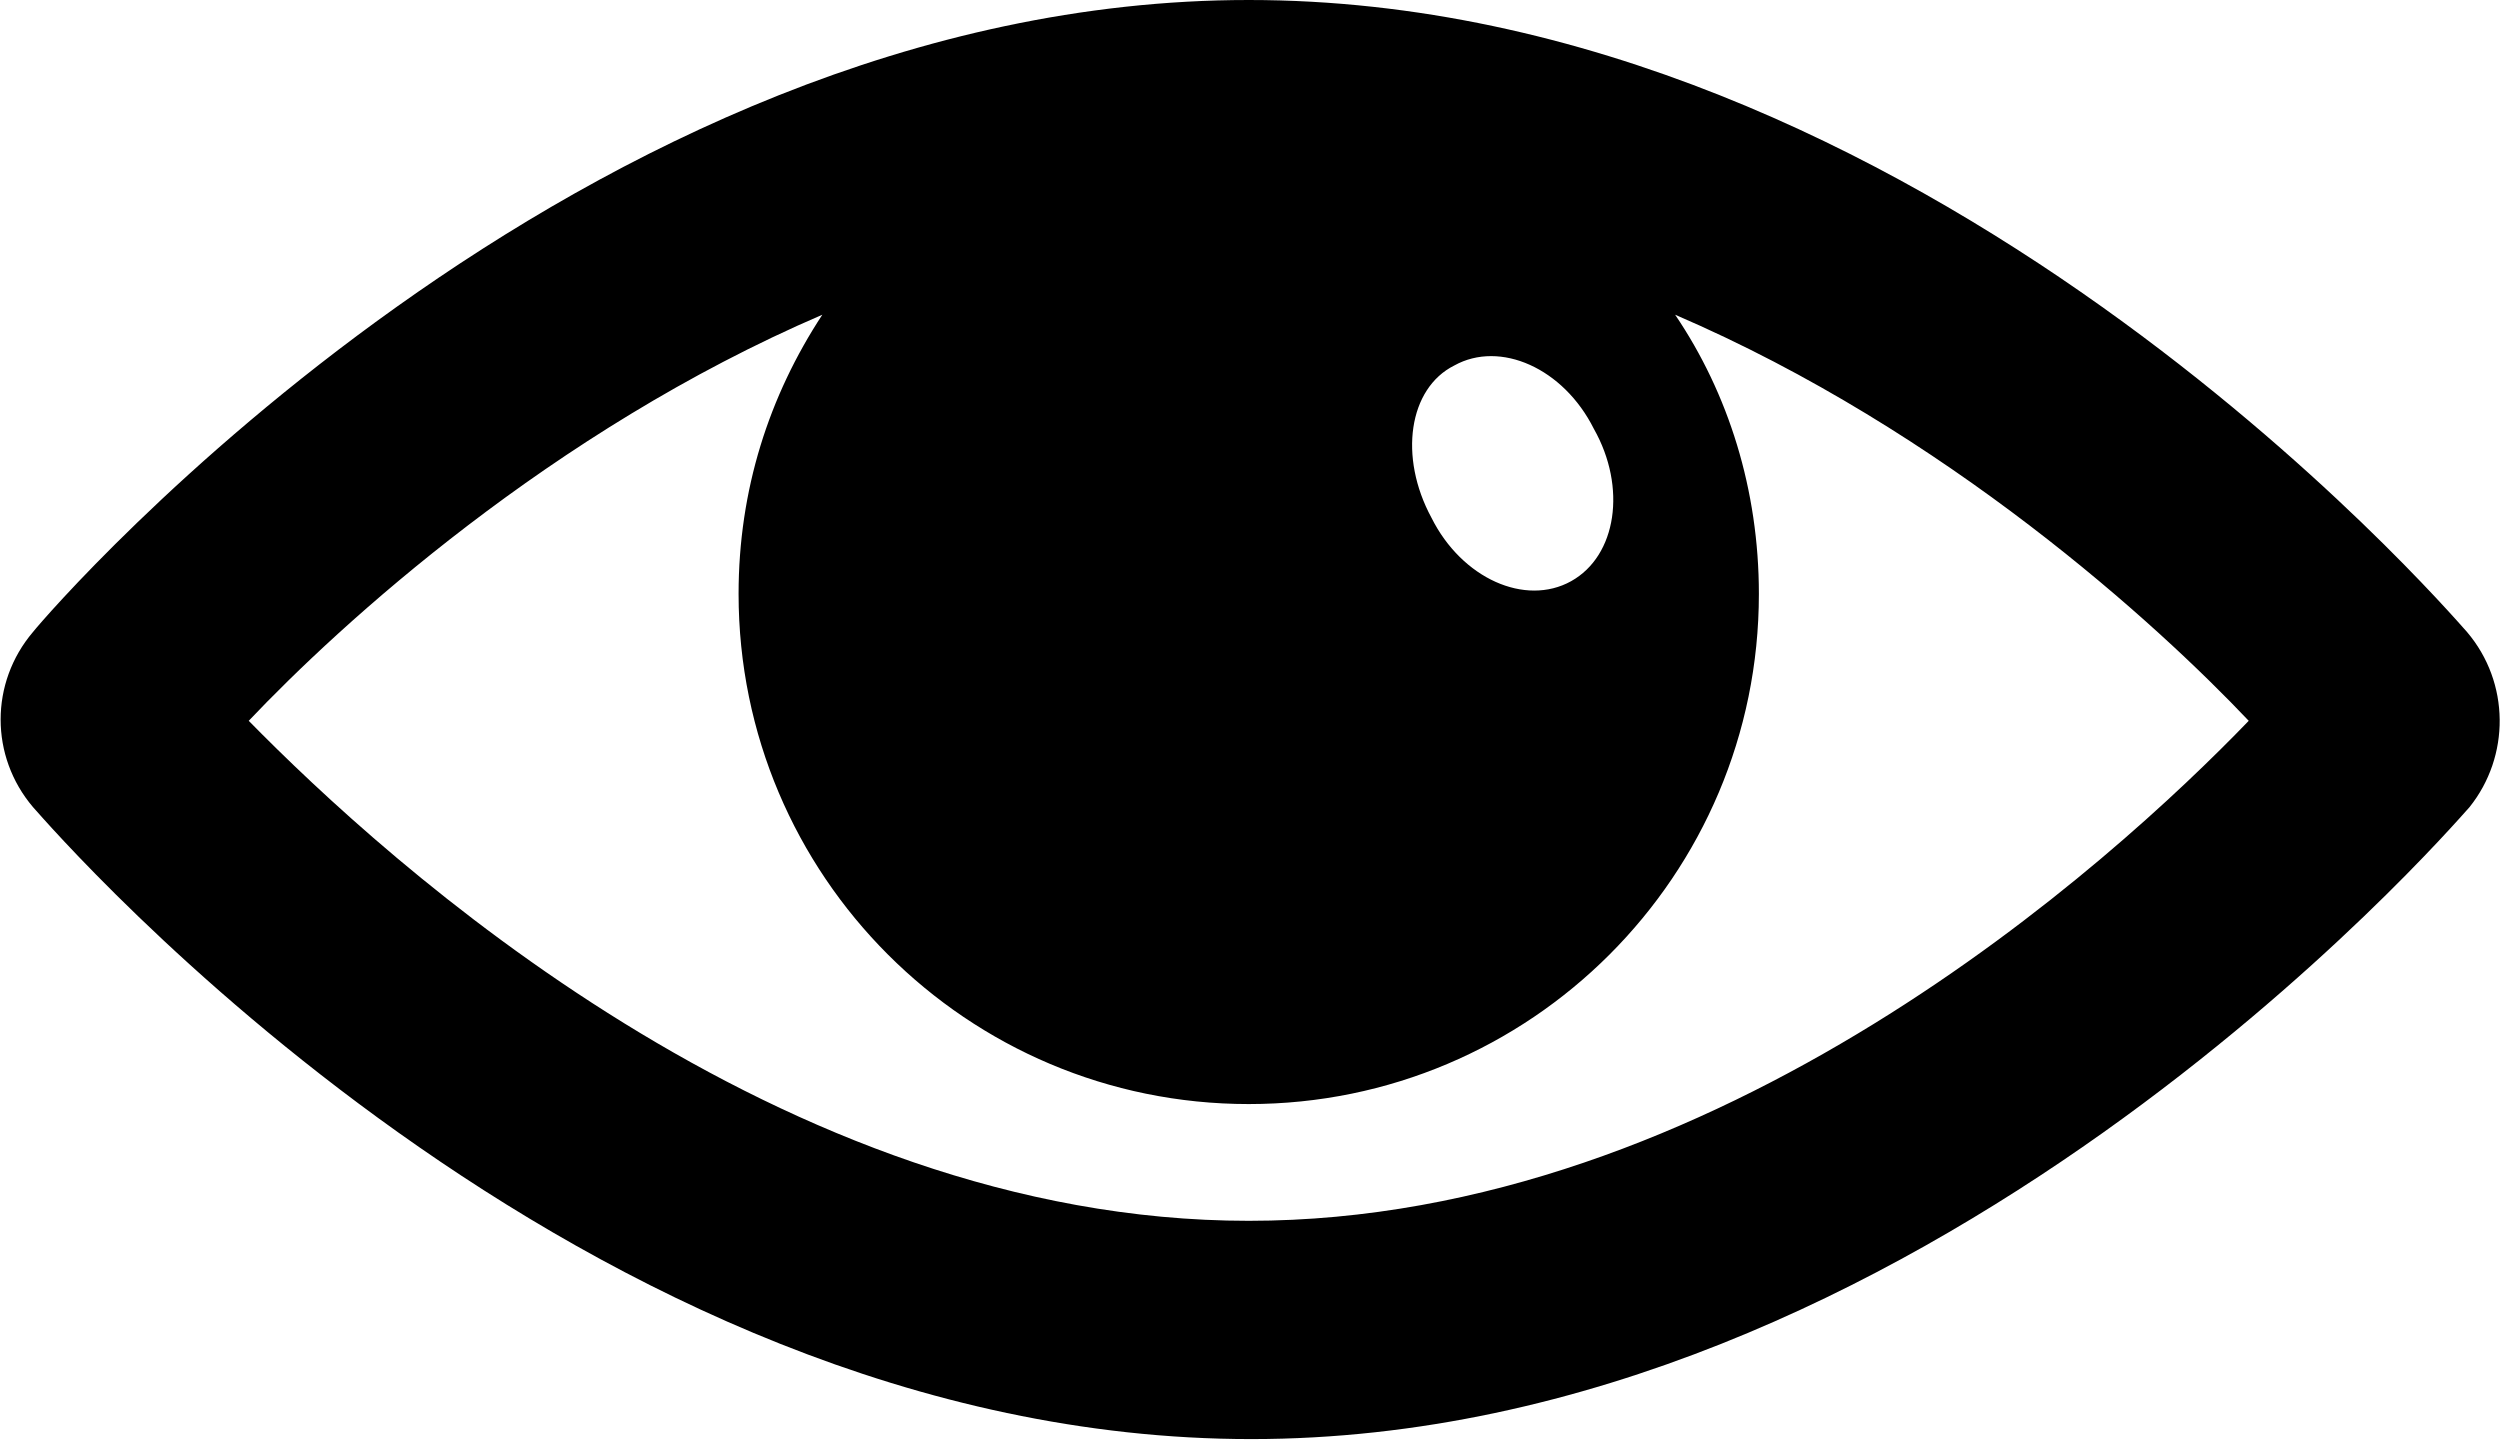
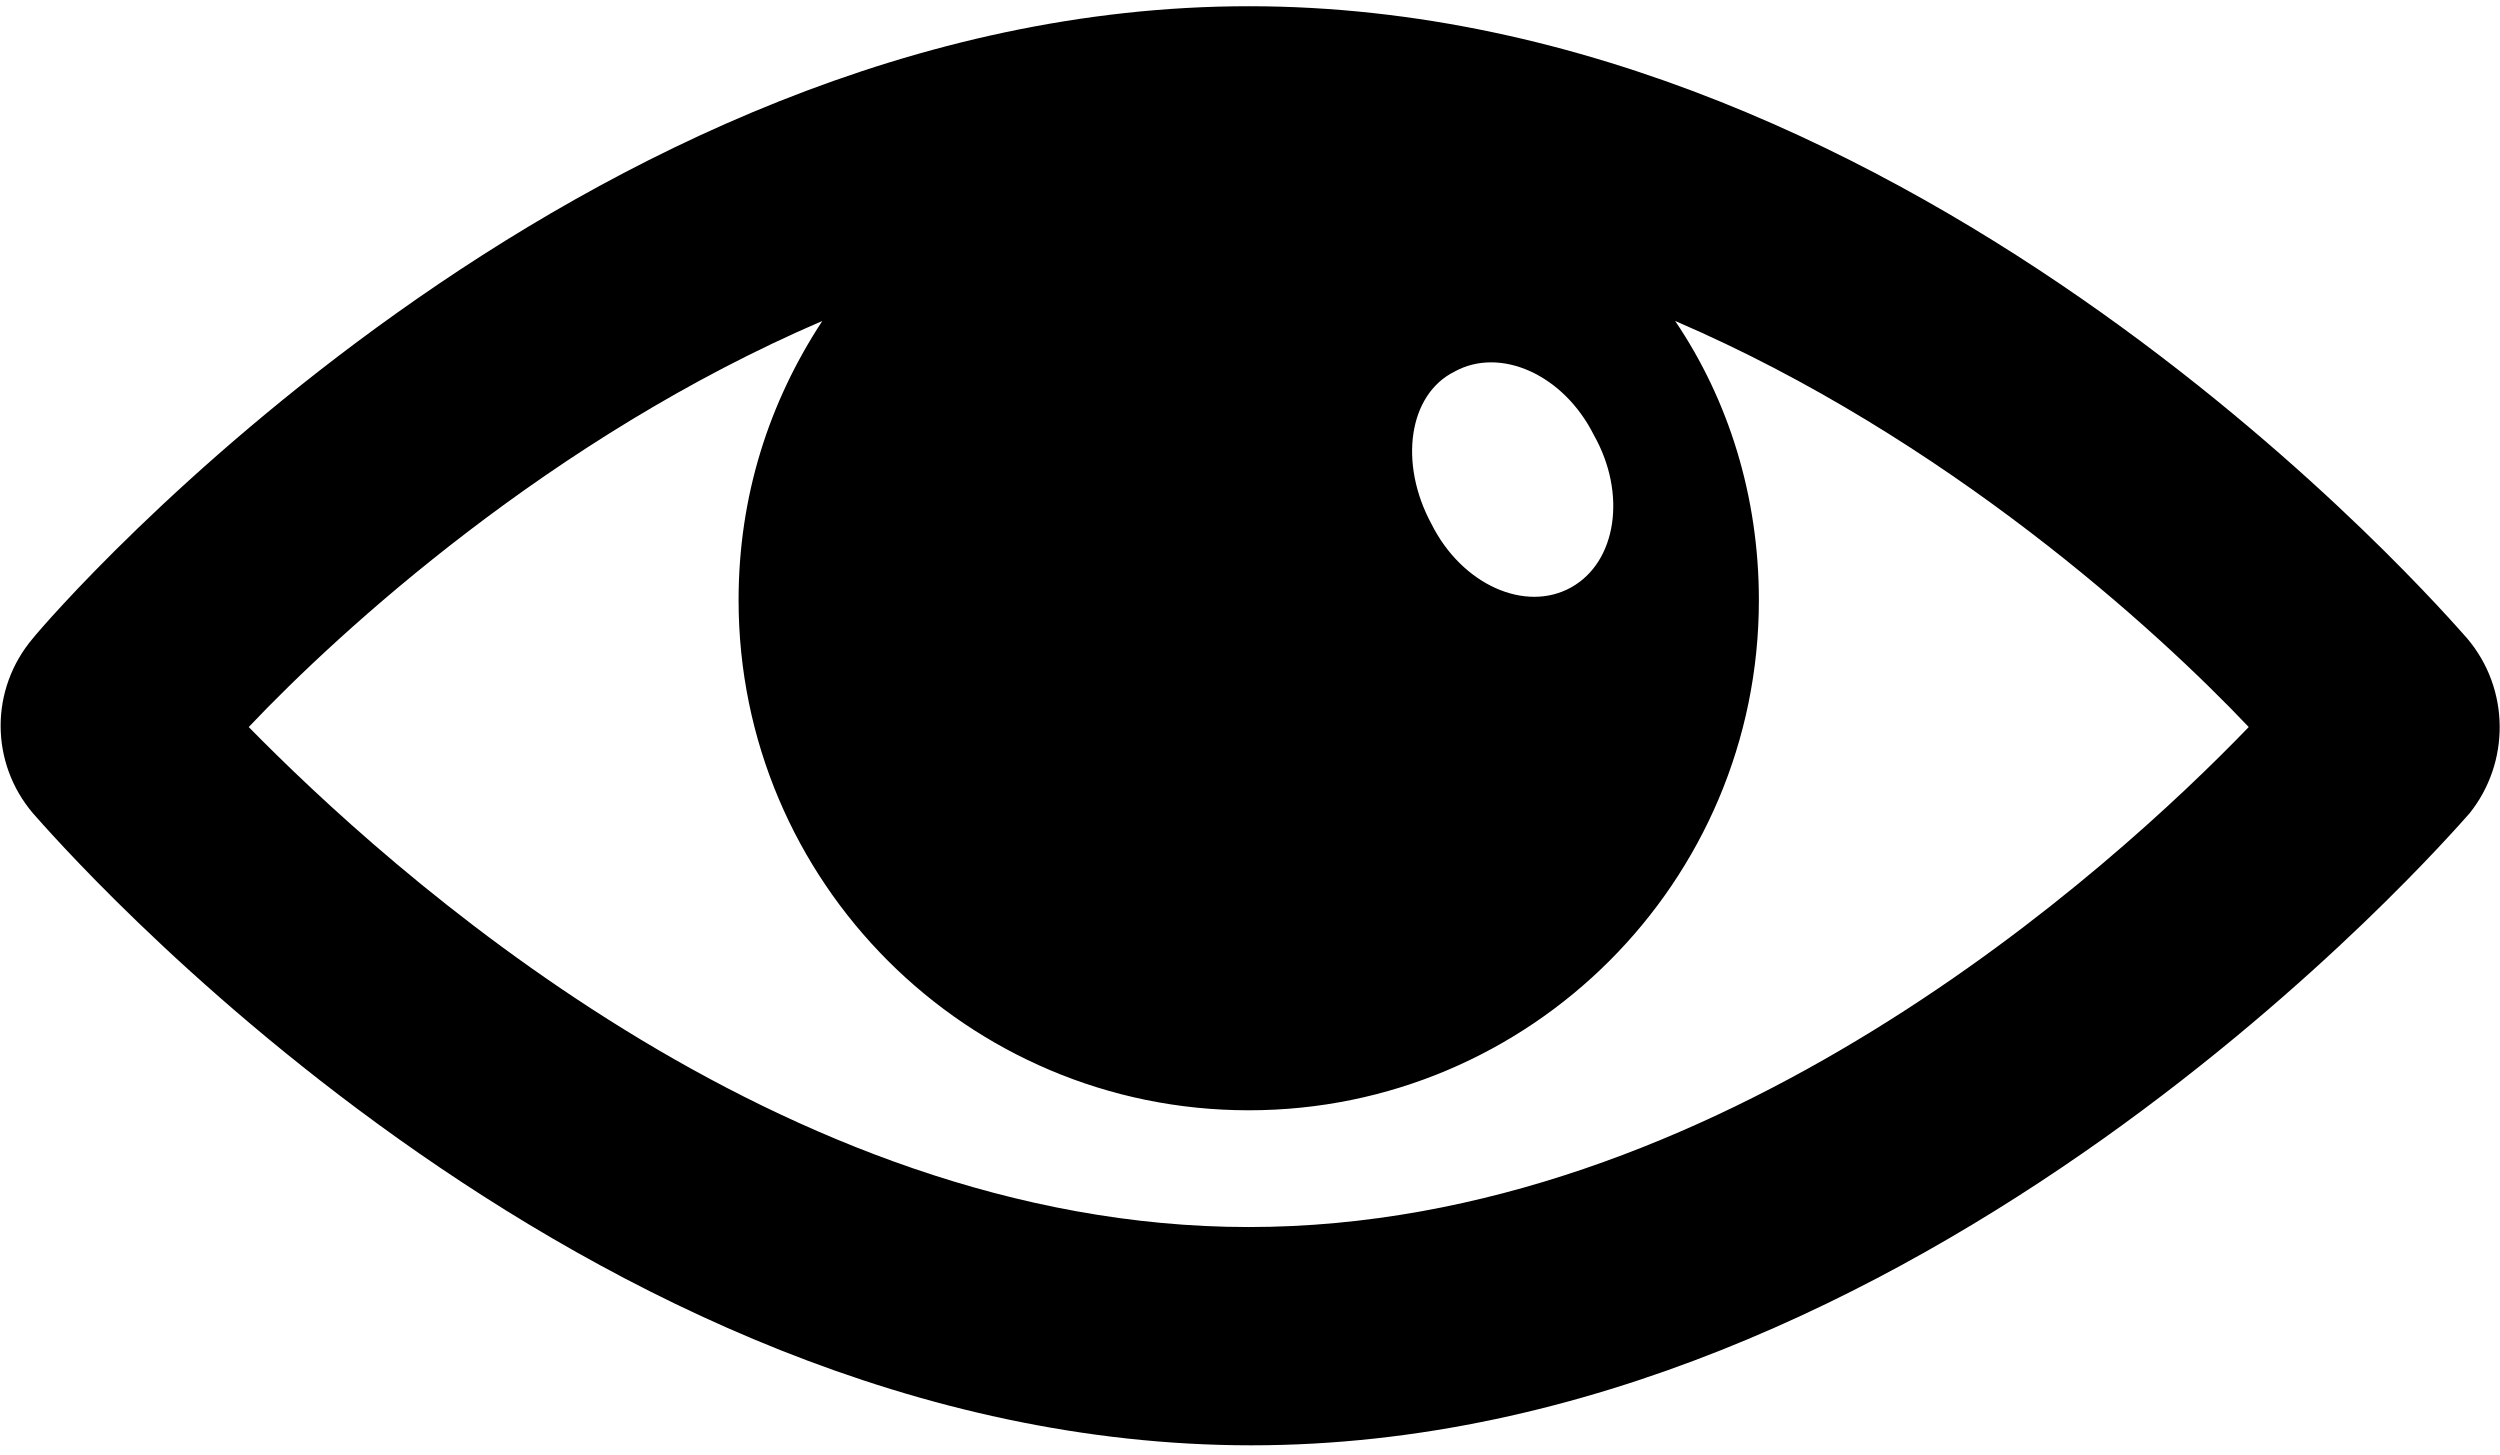
- <svg xmlns="http://www.w3.org/2000/svg" version="1.1" id="Capa_1" width="98.5" height="56.8" x="0px" y="0px" viewBox="0 0 98.5 56.8" style="enable-background:new 0 0 98.5 56.8;" xml:space="preserve">
-   <g>
-     <path d="M97.2,24.9C96.3,23.9,75.7,0,49.2,0C22.8,0,2.1,23.9,1.3,24.9c-1.7,2-1.7,4.9,0,6.9c0.9,1,21.5,24.9,48,24.9   c26.4,0,47.1-23.9,48-24.9C98.9,29.8,98.9,26.9,97.2,24.9z M57.3,14.4c1.8-1,4.3,0.1,5.5,2.5c1.3,2.3,0.9,5-0.9,6   c-1.8,1-4.3-0.1-5.5-2.5C55.1,18,55.5,15.3,57.3,14.4z M49.2,48.1c-18.5,0-34-14.2-39.4-19.7c3.6-3.8,11.9-11.4,22.6-16   c-2.1,3.2-3.3,6.9-3.3,11c0,11.1,9,20.1,20.1,20.1s20.1-9,20.1-20.1c0-4.1-1.2-7.9-3.3-11C76.7,17,85,24.6,88.6,28.4   C83.2,34,67.7,48.1,49.2,48.1z" />
-   </g>
+ <svg xmlns="http://www.w3.org/2000/svg" width="98" height="57" viewBox="0 0 98.5 56.8">
+   <path d="M97.2 24.9c-.9-1-21.5-24.9-48-24.9C22.8 0 2.1 23.9 1.3 24.9c-1.7 2-1.7 4.9 0 6.9.9 1 21.5 24.9 48 24.9 26.4 0 47.1-23.9 48-24.9 1.6-2 1.6-4.9-.1-6.9zM57.3 14.4c1.8-1 4.3.1 5.5 2.5 1.3 2.3.9 5-.9 6s-4.3-.1-5.5-2.5c-1.3-2.4-.9-5.1.9-6zm-8.1 33.7c-18.5 0-34-14.2-39.4-19.7 3.6-3.8 11.9-11.4 22.6-16-2.1 3.2-3.3 6.9-3.3 11 0 11.1 9 20.1 20.1 20.1s20.1-9 20.1-20.1c0-4.1-1.2-7.9-3.3-11 10.7 4.6 19 12.2 22.6 16-5.4 5.6-20.9 19.7-39.4 19.7z" />
</svg>
